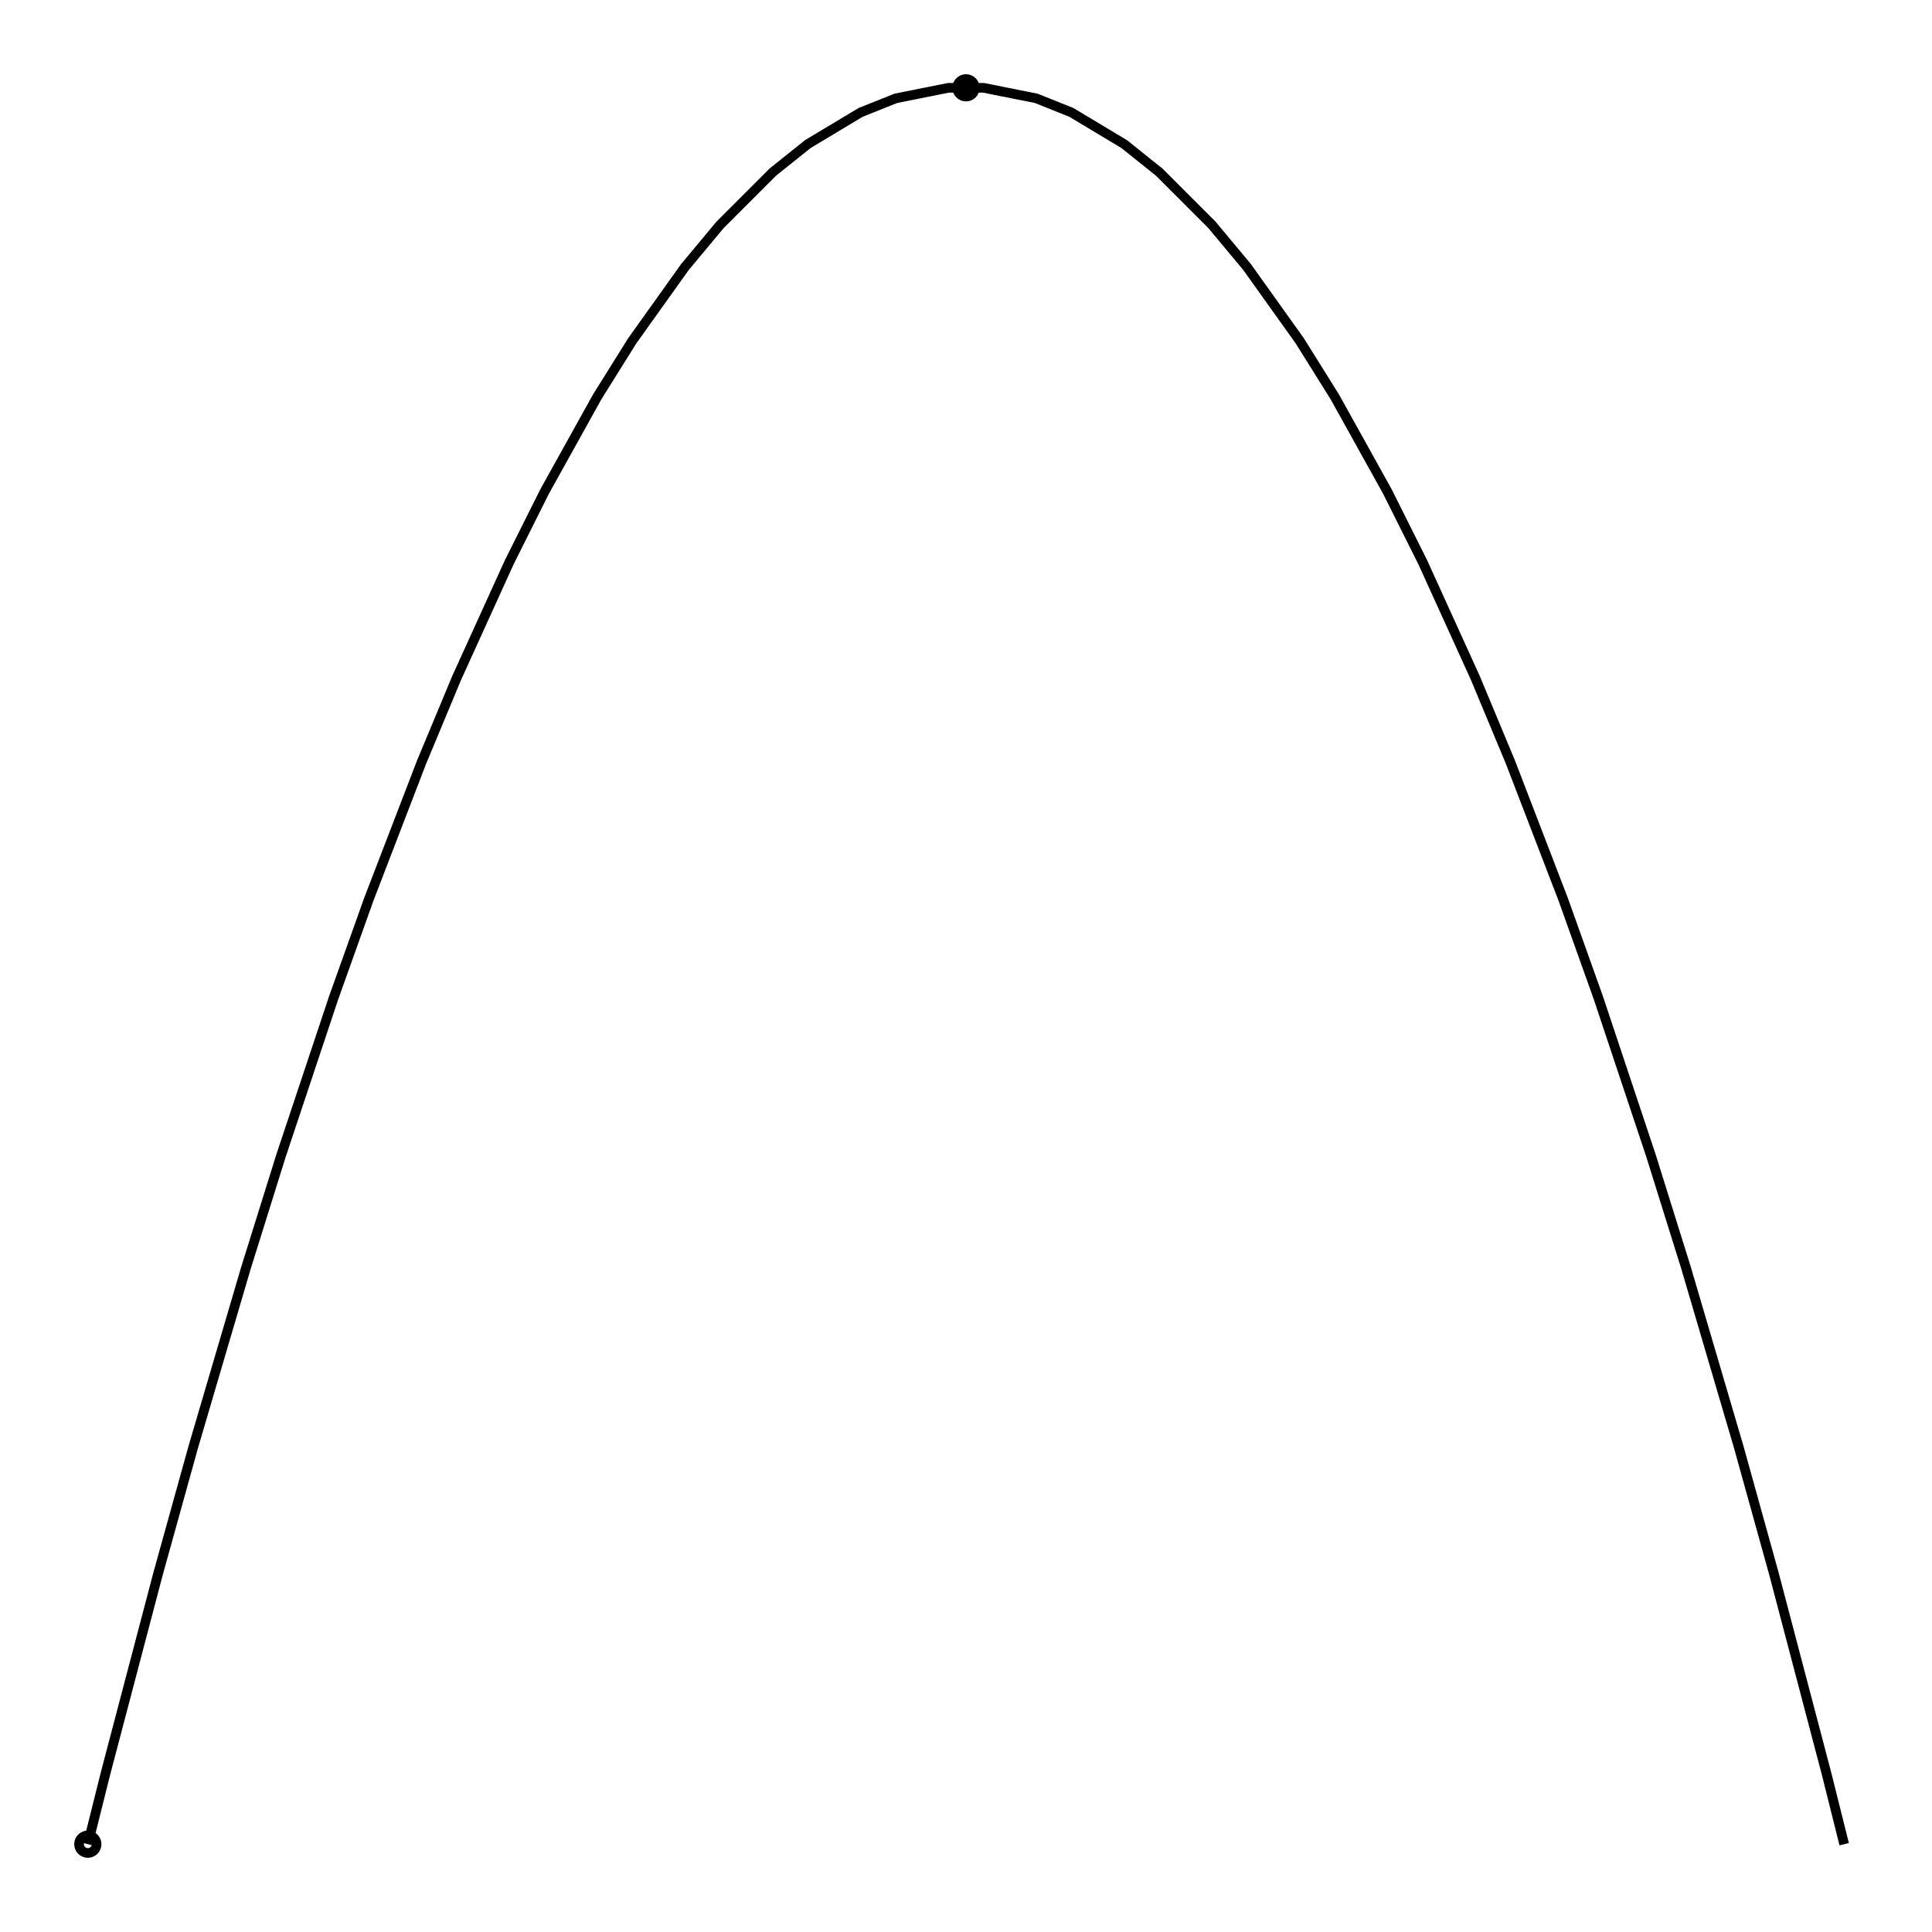
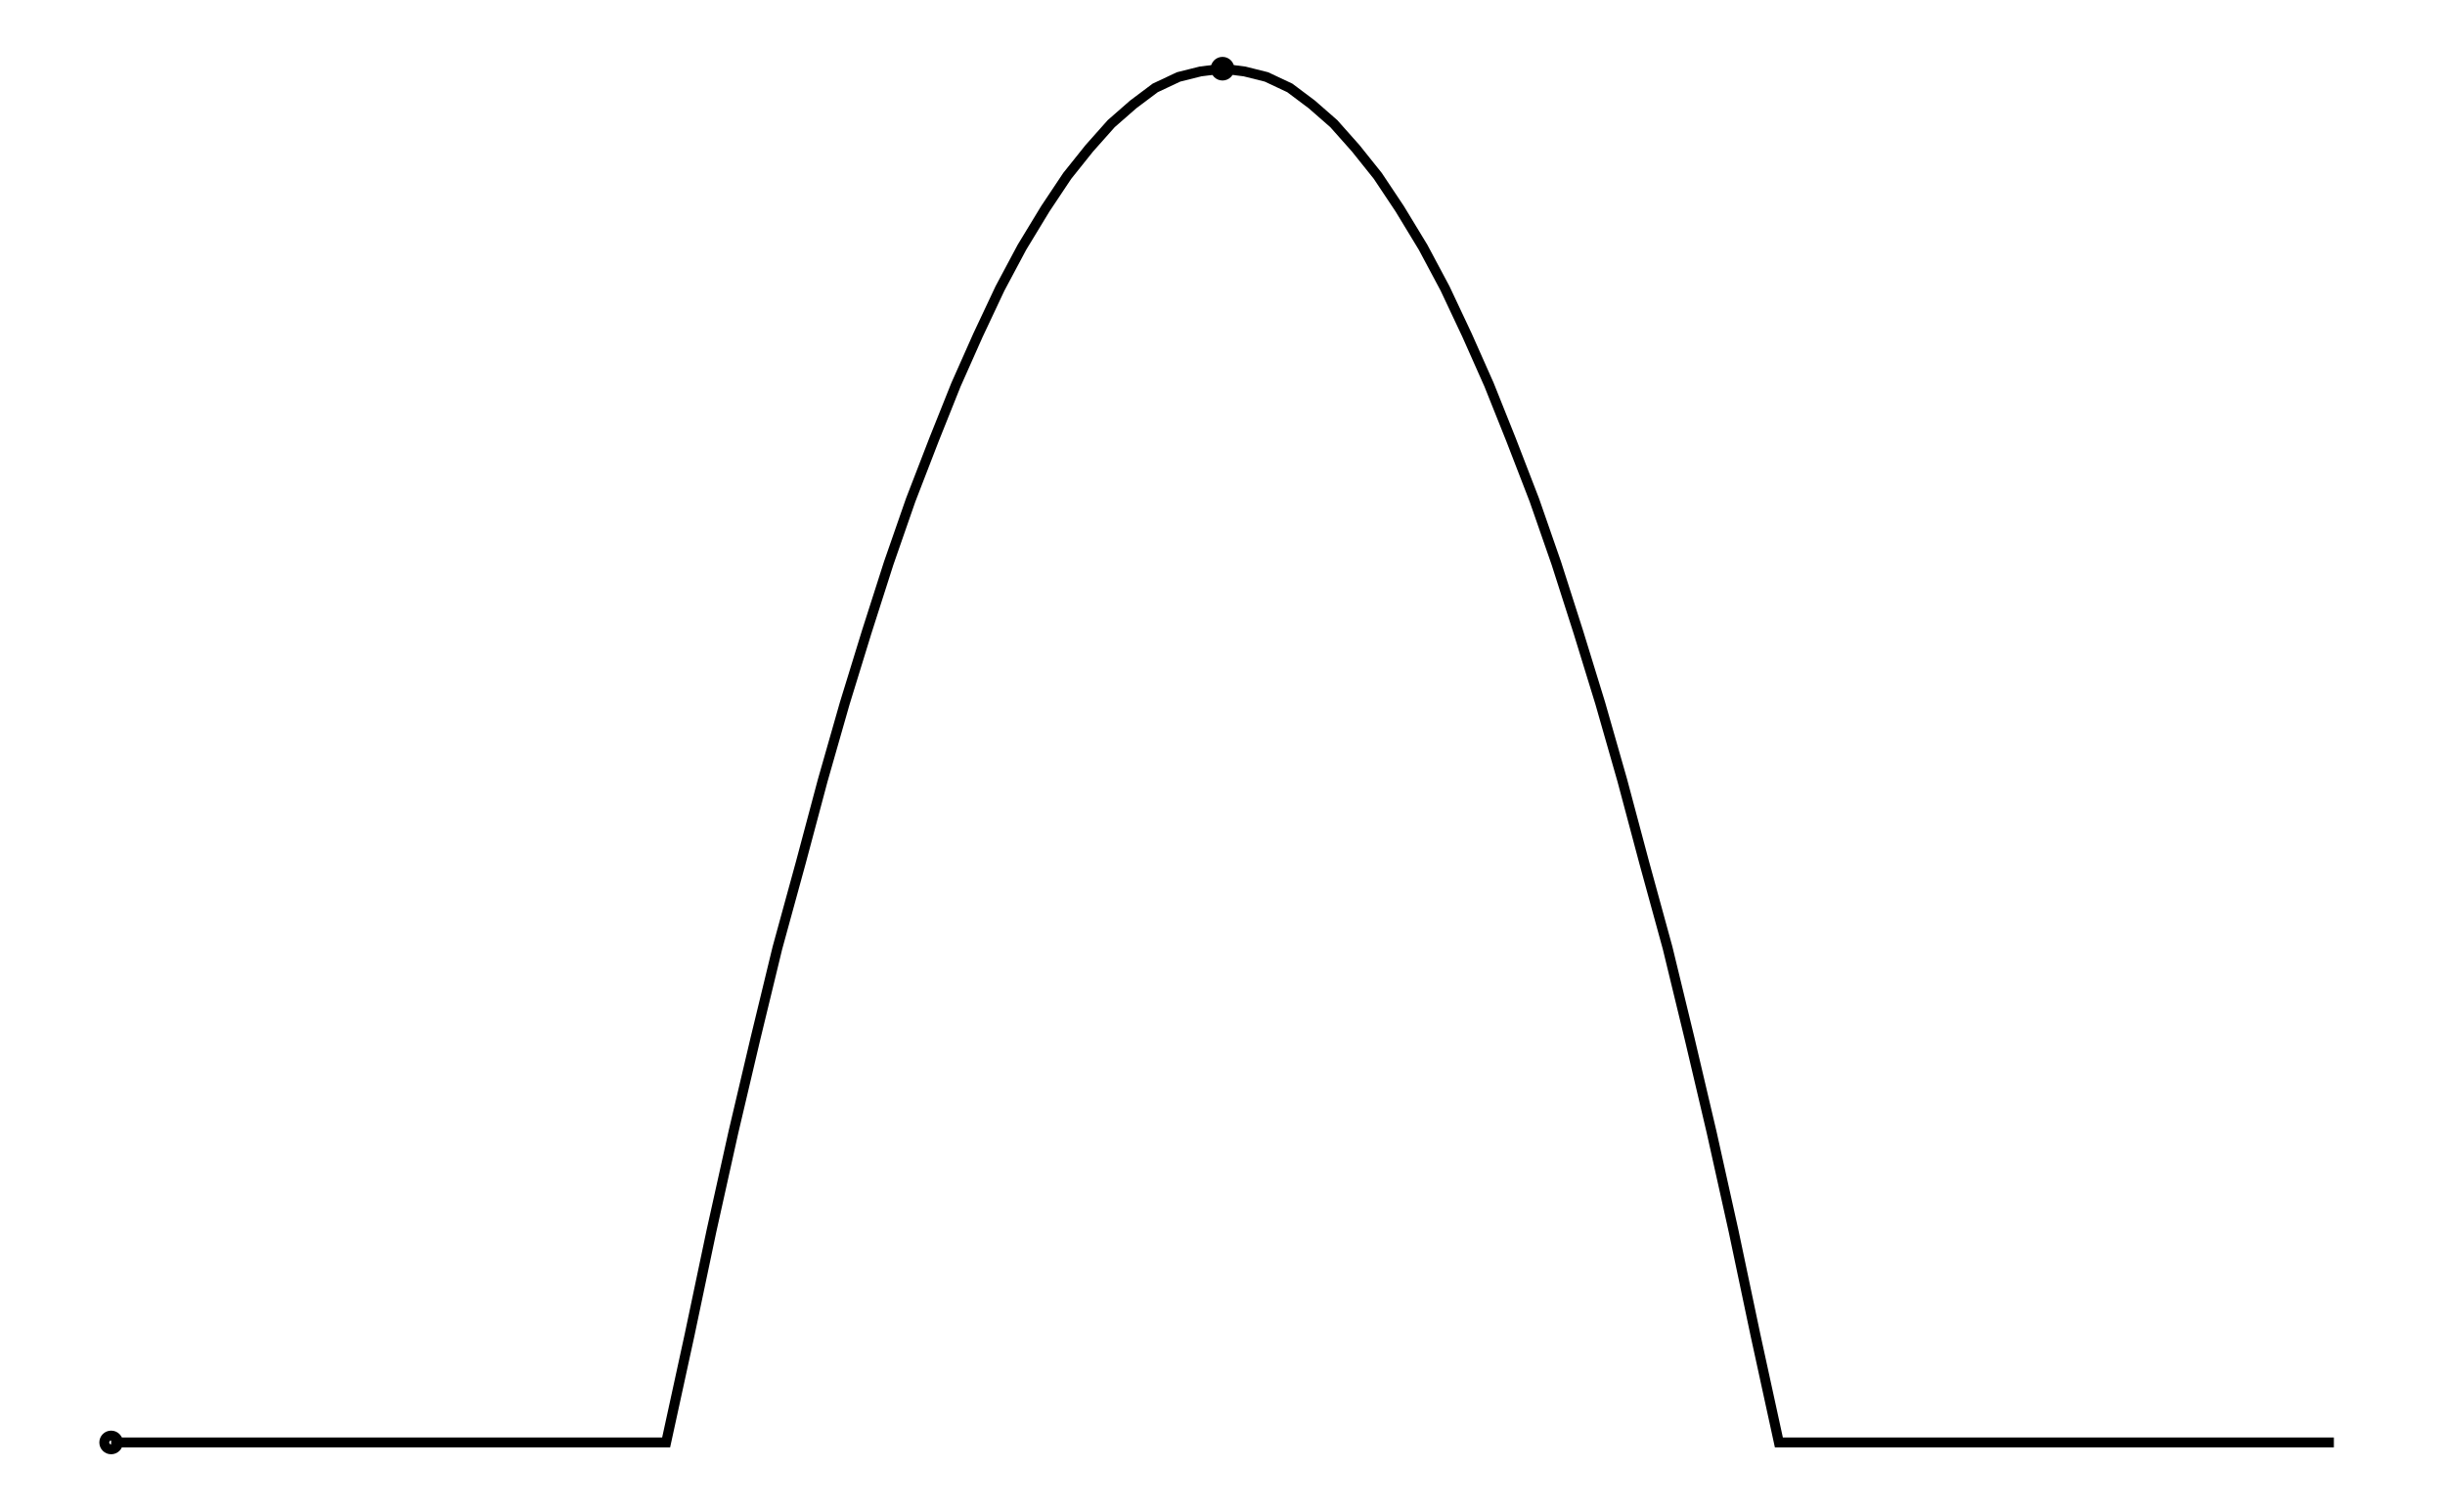
- <svg xmlns="http://www.w3.org/2000/svg" width="100.0" height="100.0" viewBox="-55.000 -5.000 110.000 110.000">
+ <svg xmlns="http://www.w3.org/2000/svg" width="161.8" height="100.0" viewBox="-85.902 -5.000 171.803 110.000">
  <g fill="none" stroke="black" stroke-width="0.005%" transform="translate(0, 100) scale(100, -100)">
-     <circle cx="-0.500" cy="0.000" r="0.005" />
+     <circle cx="-0.809" cy="0.000" r="0.005" />
    <circle cx="0.000" cy="1.000" r="0.005" />
-     <polyline points="-0.500,0.000 -0.490,0.040 -0.480,0.078 -0.470,0.116 -0.460,0.154 -0.450,0.190 -0.440,0.226 -0.430,0.260 -0.420,0.294 -0.410,0.328 -0.400,0.360 -0.390,0.392 -0.380,0.422 -0.370,0.452 -0.360,0.482 -0.350,0.510 -0.340,0.538 -0.330,0.564 -0.320,0.590 -0.310,0.616 -0.300,0.640 -0.290,0.664 -0.280,0.686 -0.270,0.708 -0.260,0.730 -0.250,0.750 -0.240,0.770 -0.230,0.788 -0.220,0.806 -0.210,0.824 -0.200,0.840 -0.190,0.856 -0.180,0.870 -0.170,0.884 -0.160,0.898 -0.150,0.910 -0.140,0.922 -0.130,0.932 -0.120,0.942 -0.110,0.952 -0.100,0.960 -0.090,0.968 -0.080,0.974 -0.070,0.980 -0.060,0.986 -0.050,0.990 -0.040,0.994 -0.030,0.996 -0.020,0.998 -0.010,1.000 0.000,1.000 0.010,1.000 0.020,0.998 0.030,0.996 0.040,0.994 0.050,0.990 0.060,0.986 0.070,0.980 0.080,0.974 0.090,0.968 0.100,0.960 0.110,0.952 0.120,0.942 0.130,0.932 0.140,0.922 0.150,0.910 0.160,0.898 0.170,0.884 0.180,0.870 0.190,0.856 0.200,0.840 0.210,0.824 0.220,0.806 0.230,0.788 0.240,0.770 0.250,0.750 0.260,0.730 0.270,0.708 0.280,0.686 0.290,0.664 0.300,0.640 0.310,0.616 0.320,0.590 0.330,0.564 0.340,0.538 0.350,0.510 0.360,0.482 0.370,0.452 0.380,0.422 0.390,0.392 0.400,0.360 0.410,0.328 0.420,0.294 0.430,0.260 0.440,0.226 0.450,0.190 0.460,0.154 0.470,0.116 0.480,0.078 0.490,0.040 0.500,0.000" />
+     <polyline points="-0.809,0.000 -0.793,0.000 -0.777,0.000 -0.760,0.000 -0.744,0.000 -0.728,0.000 -0.712,0.000 -0.696,0.000 -0.680,0.000 -0.663,0.000 -0.647,0.000 -0.631,0.000 -0.615,0.000 -0.599,0.000 -0.582,0.000 -0.566,0.000 -0.550,0.000 -0.534,0.000 -0.518,0.000 -0.502,0.000 -0.485,0.000 -0.469,0.000 -0.453,0.000 -0.437,0.000 -0.421,0.000 -0.405,0.000 -0.388,0.078 -0.372,0.154 -0.356,0.226 -0.340,0.294 -0.324,0.360 -0.307,0.422 -0.291,0.482 -0.275,0.538 -0.259,0.590 -0.243,0.640 -0.227,0.686 -0.210,0.730 -0.194,0.770 -0.178,0.806 -0.162,0.840 -0.146,0.870 -0.129,0.898 -0.113,0.922 -0.097,0.942 -0.081,0.960 -0.065,0.974 -0.049,0.986 -0.032,0.994 -0.016,0.998 0.000,1.000 0.016,0.998 0.032,0.994 0.049,0.986 0.065,0.974 0.081,0.960 0.097,0.942 0.113,0.922 0.129,0.898 0.146,0.870 0.162,0.840 0.178,0.806 0.194,0.770 0.210,0.730 0.227,0.686 0.243,0.640 0.259,0.590 0.275,0.538 0.291,0.482 0.307,0.422 0.324,0.360 0.340,0.294 0.356,0.226 0.372,0.154 0.388,0.078 0.405,0.000 0.421,0.000 0.437,0.000 0.453,0.000 0.469,0.000 0.485,0.000 0.502,0.000 0.518,0.000 0.534,0.000 0.550,0.000 0.566,0.000 0.582,0.000 0.599,0.000 0.615,0.000 0.631,0.000 0.647,0.000 0.663,0.000 0.680,0.000 0.696,0.000 0.712,0.000 0.728,0.000 0.744,0.000 0.760,0.000 0.777,0.000 0.793,0.000 0.809,0.000" />
  </g>
</svg>
